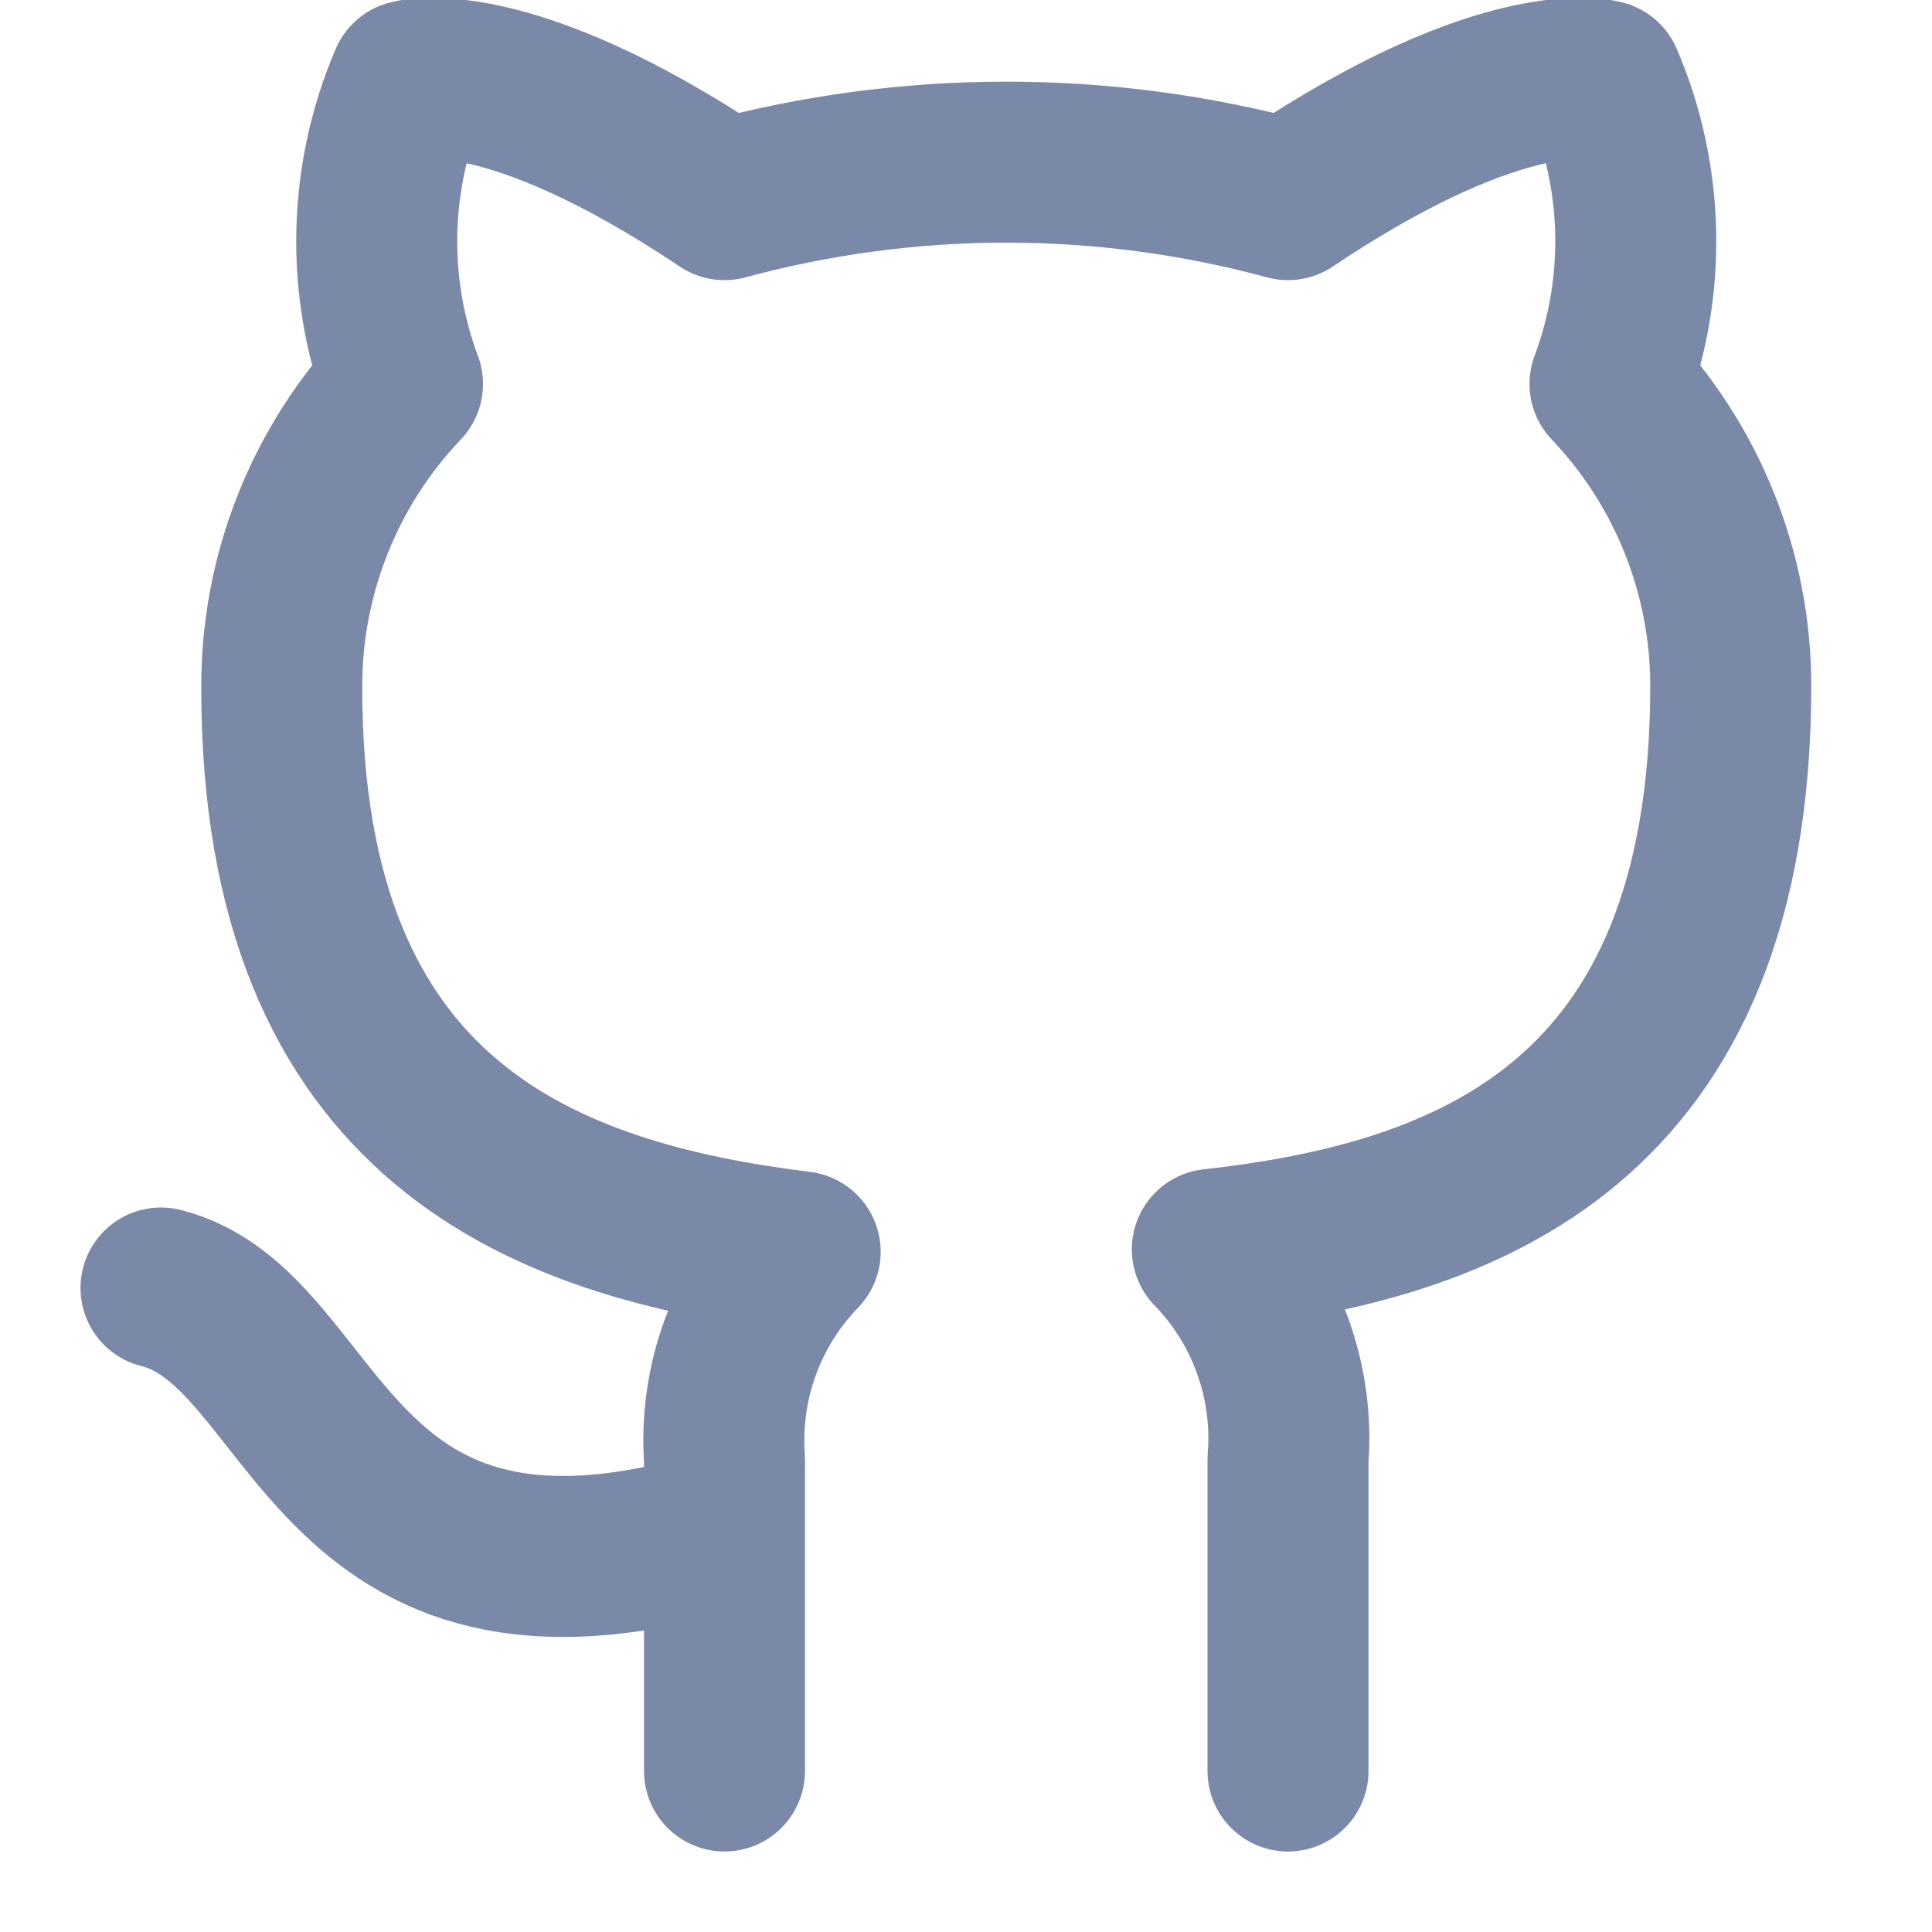
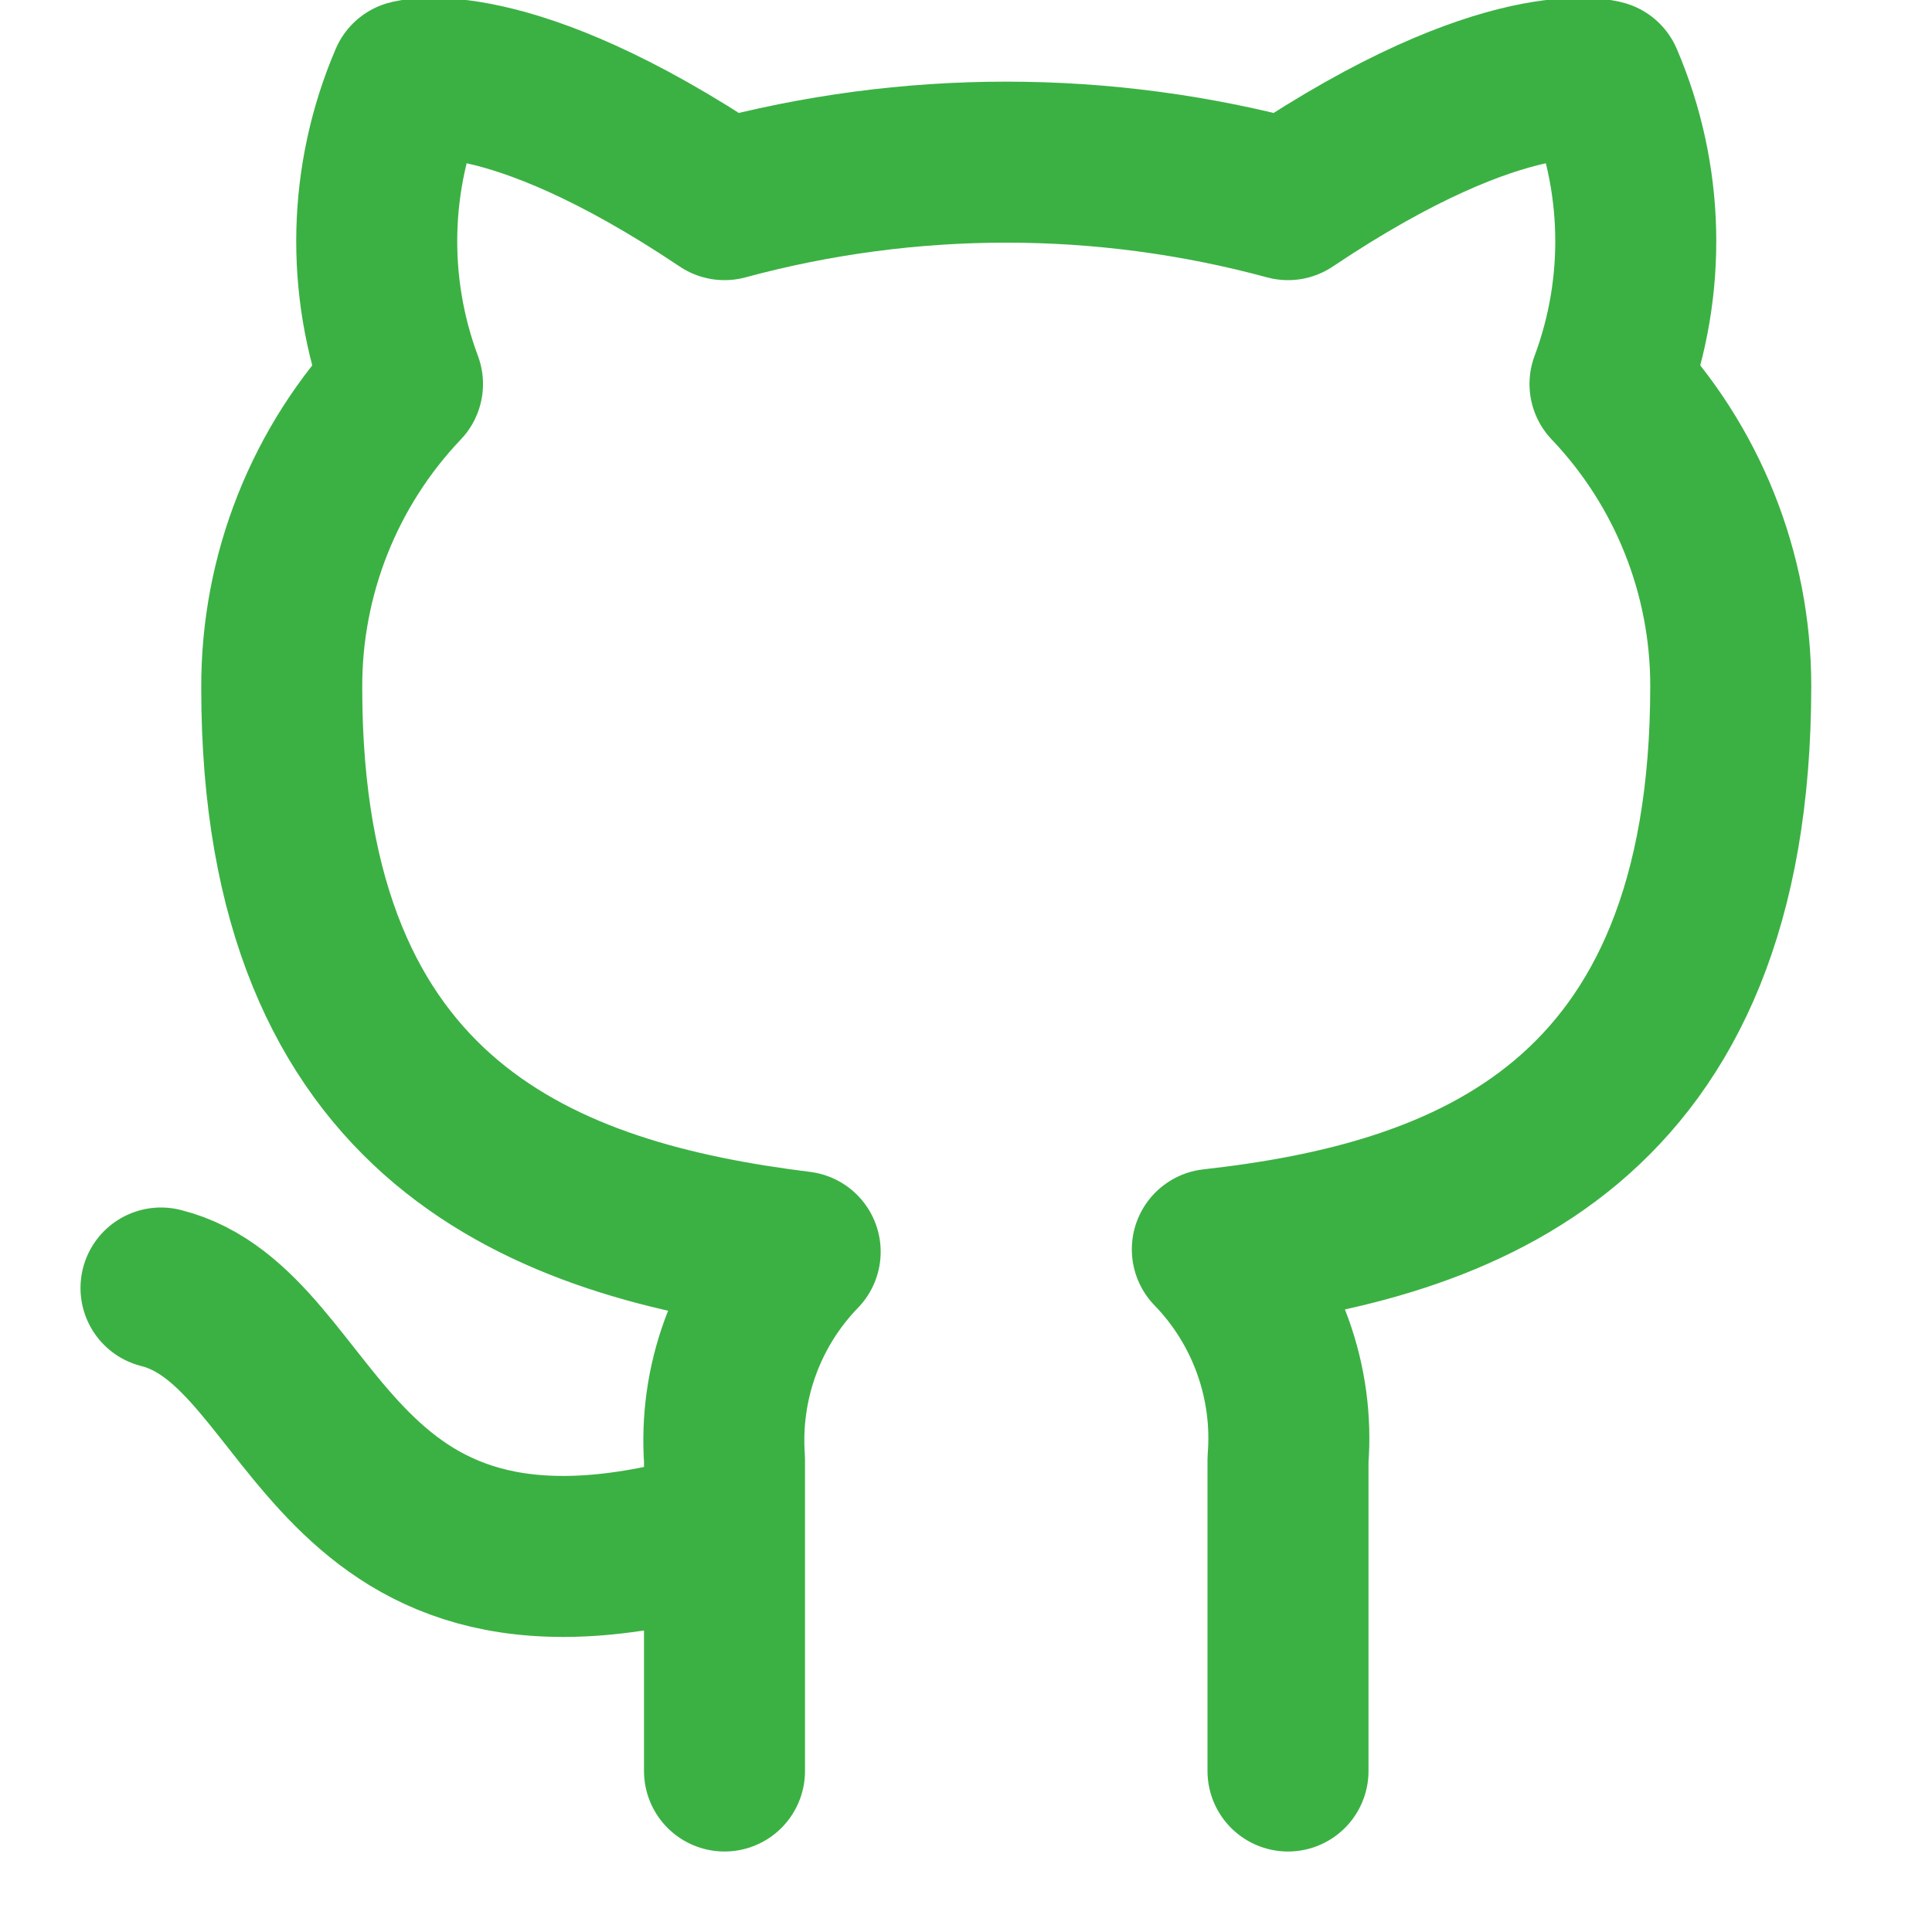
<svg xmlns="http://www.w3.org/2000/svg" width="24" height="24" viewBox="0 0 24 24" fill="none">
  <g clip-path="url(#clip0_2_8)">
-     <path d="M9 19C4 20.5 4 16.5 2 16M16 22V18.13C16.038 17.653 15.973 17.174 15.811 16.724C15.649 16.274 15.393 15.863 15.06 15.52C18.2 15.17 21.5 13.98 21.5 8.52C21.5 7.124 20.963 5.781 20 4.77C20.456 3.549 20.424 2.198 19.91 1C19.91 1 18.73 0.65 16 2.48C13.708 1.859 11.292 1.859 9 2.48C6.27 0.65 5.09 1 5.09 1C4.576 2.198 4.544 3.549 5 4.77C4.03 5.789 3.493 7.143 3.5 8.55C3.5 13.97 6.8 15.16 9.94 15.55C9.611 15.89 9.357 16.295 9.195 16.74C9.033 17.184 8.967 17.658 9 18.13V22" stroke="#7b89a8" stroke-width="2" stroke-linecap="round" stroke-linejoin="round" />
+     <path d="M9 19C4 20.5 4 16.5 2 16M16 22V18.13C16.038 17.653 15.973 17.174 15.811 16.724C15.649 16.274 15.393 15.863 15.06 15.52C18.2 15.17 21.5 13.98 21.5 8.52C21.5 7.124 20.963 5.781 20 4.77C20.456 3.549 20.424 2.198 19.91 1C19.91 1 18.73 0.65 16 2.48C13.708 1.859 11.292 1.859 9 2.48C6.27 0.65 5.09 1 5.09 1C4.576 2.198 4.544 3.549 5 4.77C4.03 5.789 3.493 7.143 3.5 8.55C3.5 13.97 6.8 15.16 9.94 15.55C9.611 15.89 9.357 16.295 9.195 16.74C9.033 17.184 8.967 17.658 9 18.13V22" stroke="#3BB143" stroke-width="2" stroke-linecap="round" stroke-linejoin="round" />
  </g>
  <defs>
    <clipPath id="clip0_2_8">
-       <rect width="24" height="24" fill="#7b89a8" />
+       <rect width="24" height="24" fill="#3BB143" />
    </clipPath>
  </defs>
</svg>
